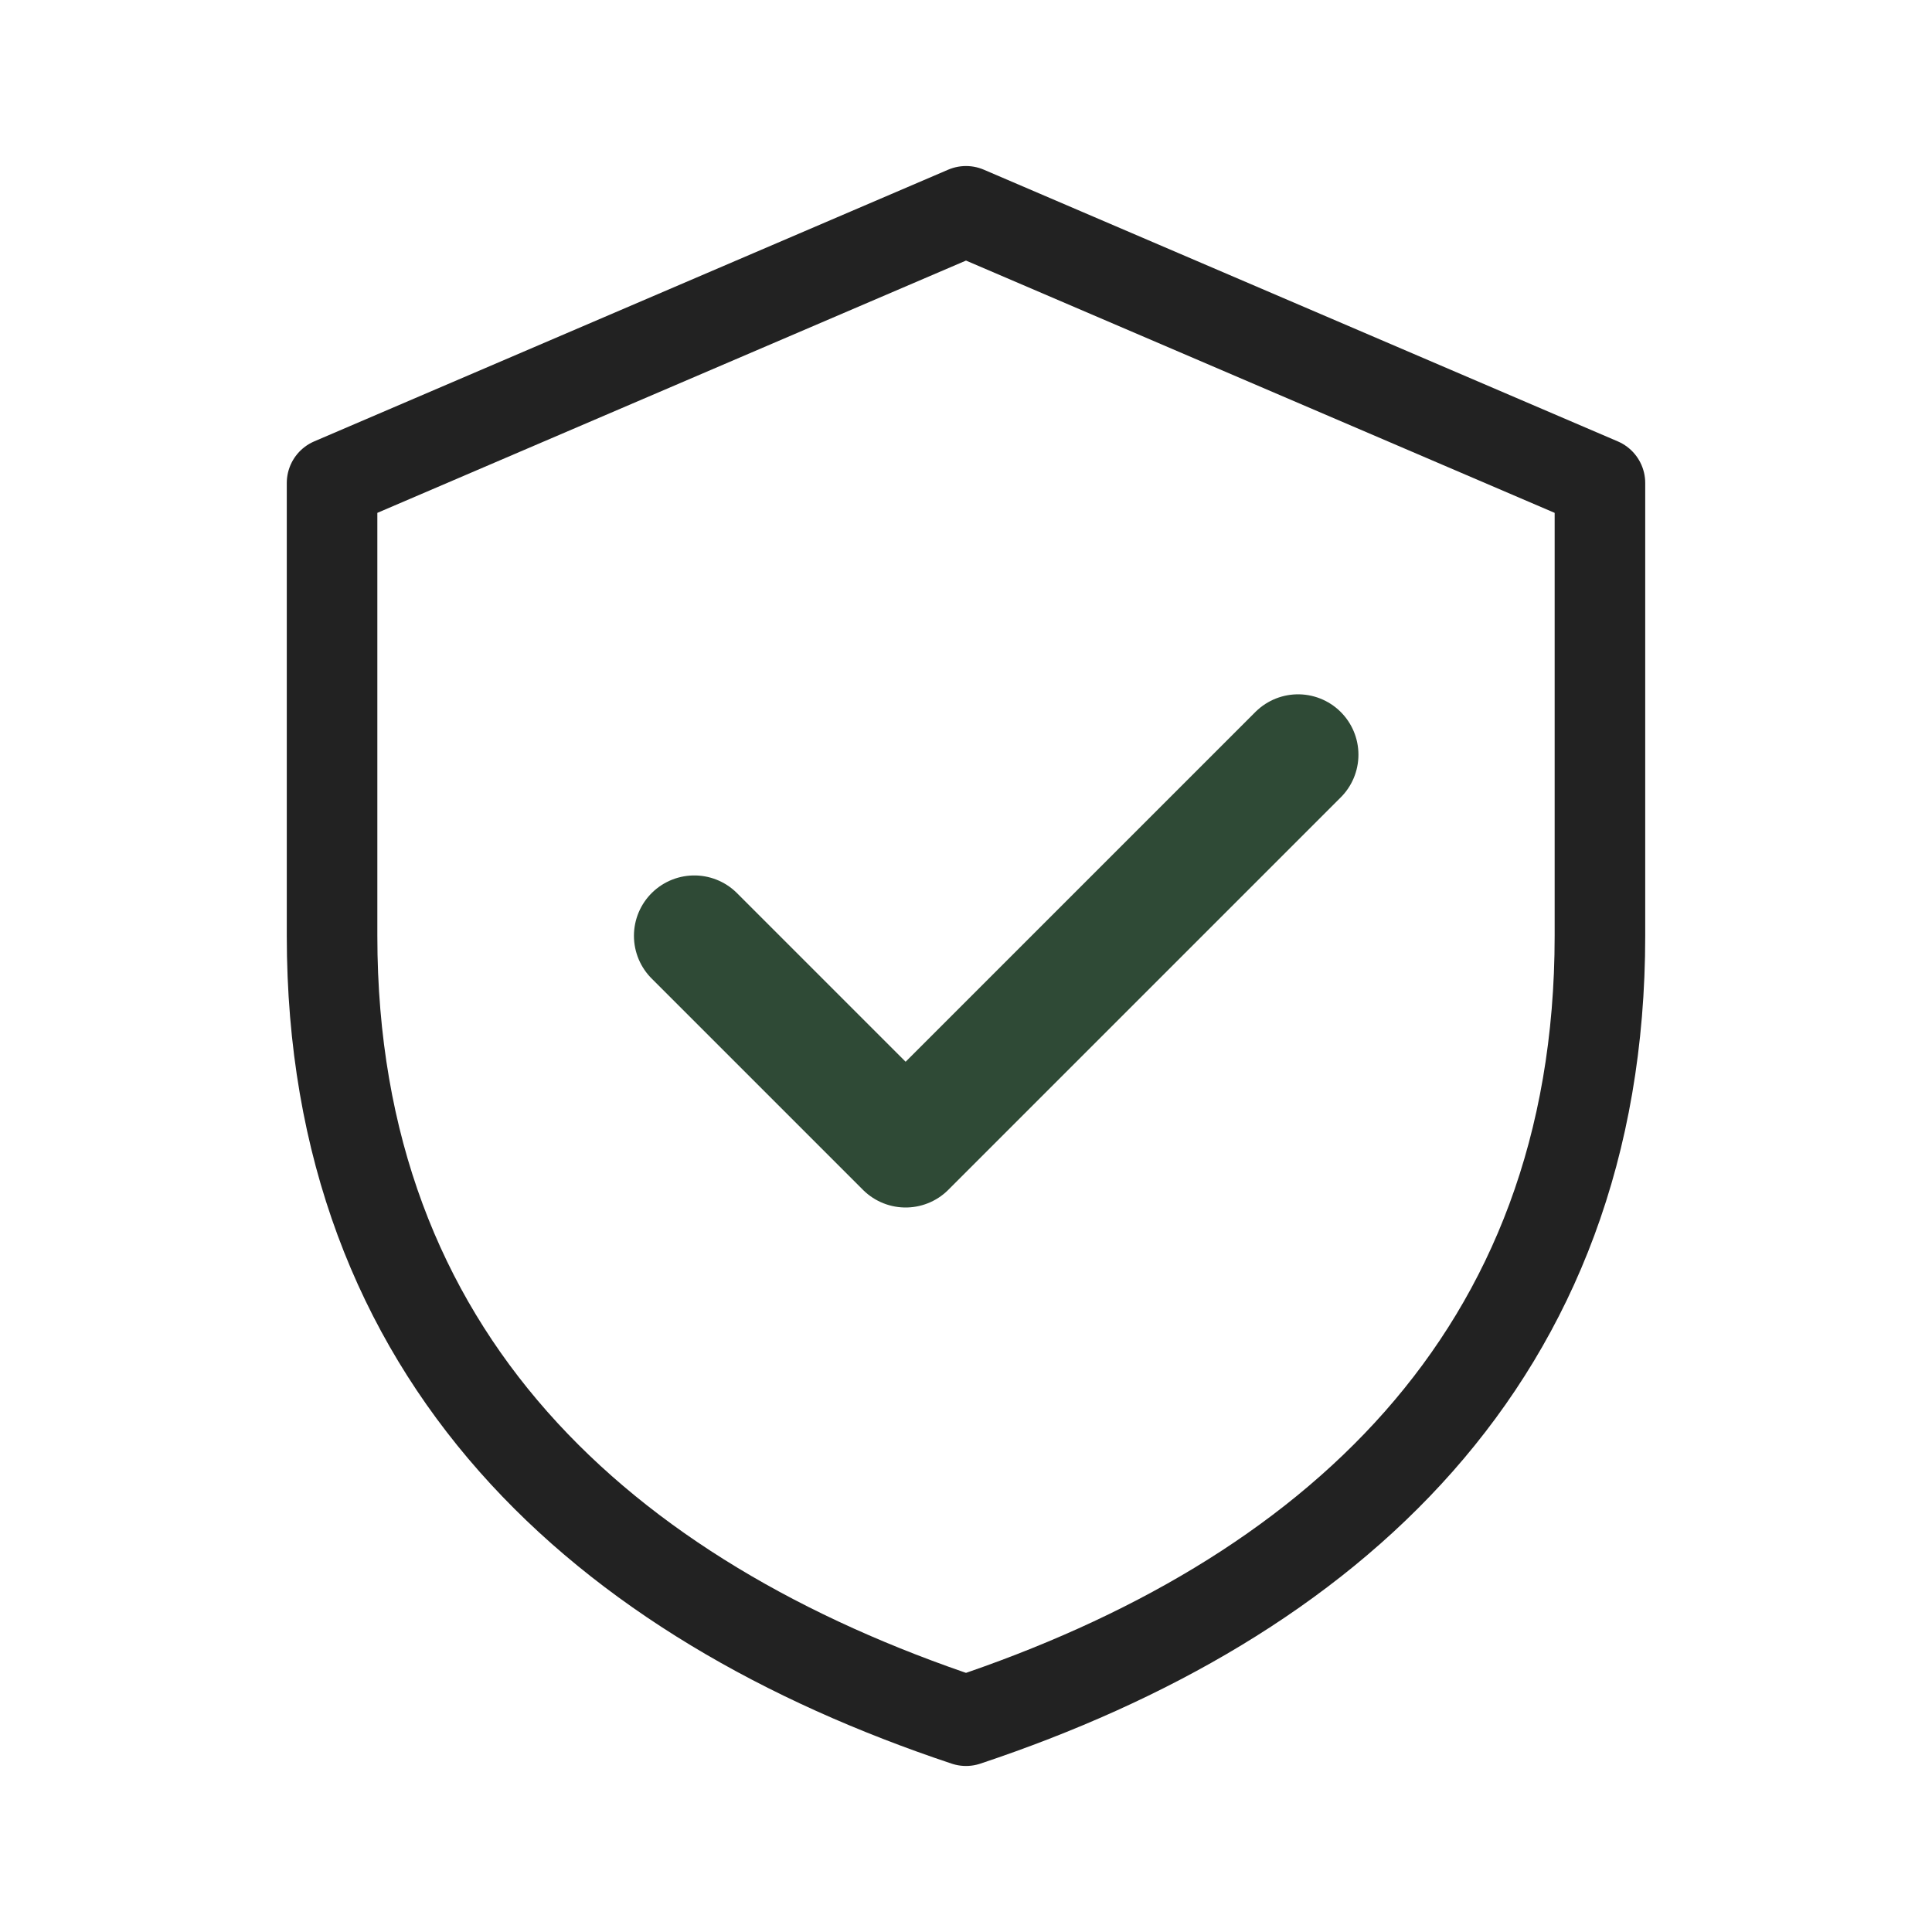
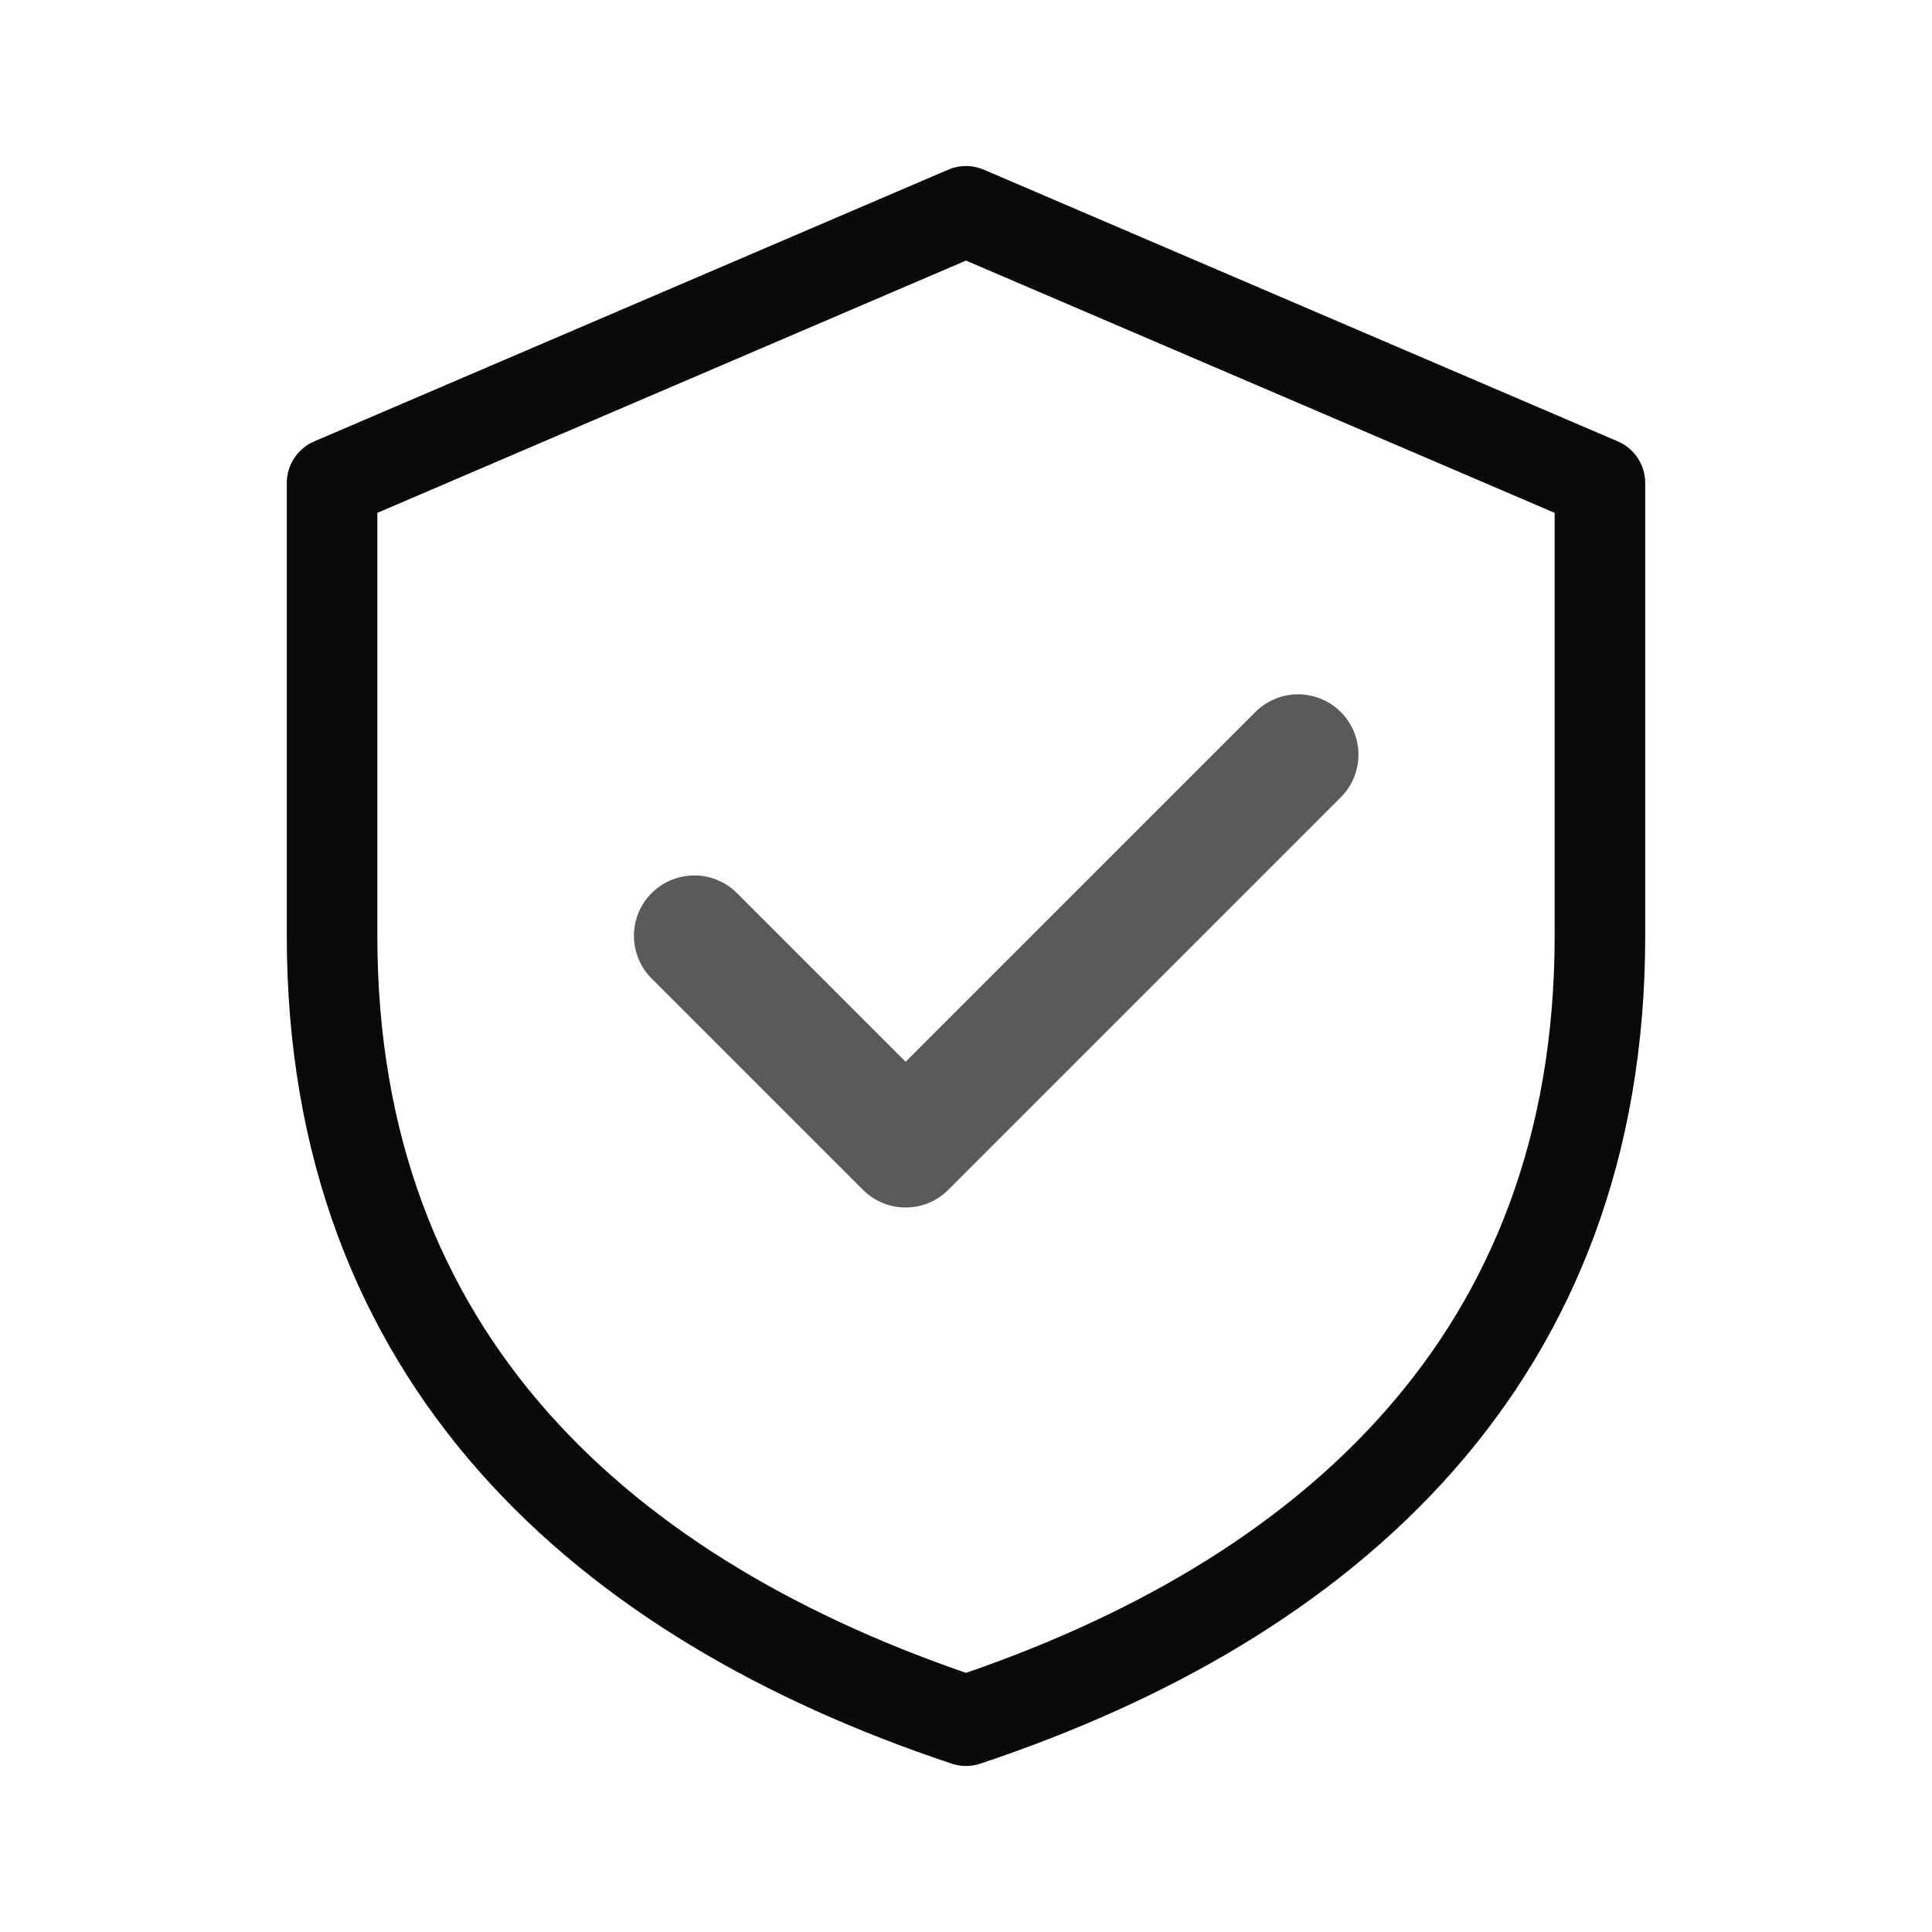
<svg xmlns="http://www.w3.org/2000/svg" viewBox="0 0 64 64" width="64" height="64">
-   <path d="M32 7 53 16V31C53 45 44 53 32 57 20 53 11 45 11 31V16Z" fill="none" stroke="#222222" stroke-width="3" stroke-linejoin="round" />
-   <path d="M23 31 30 38 43 25" fill="none" stroke="#2f4a36" stroke-width="4" stroke-linecap="round" stroke-linejoin="round" />
+   <path d="M32 7 53 16V31C53 45 44 53 32 57 20 53 11 45 11 31V16Z" fill="none" stroke="#0a0a0a" stroke-width="3" stroke-linejoin="round" />
+   <path d="M23 31 30 38 43 25" fill="none" stroke="#5a5a5a" stroke-width="4" stroke-linecap="round" stroke-linejoin="round" />
</svg>
